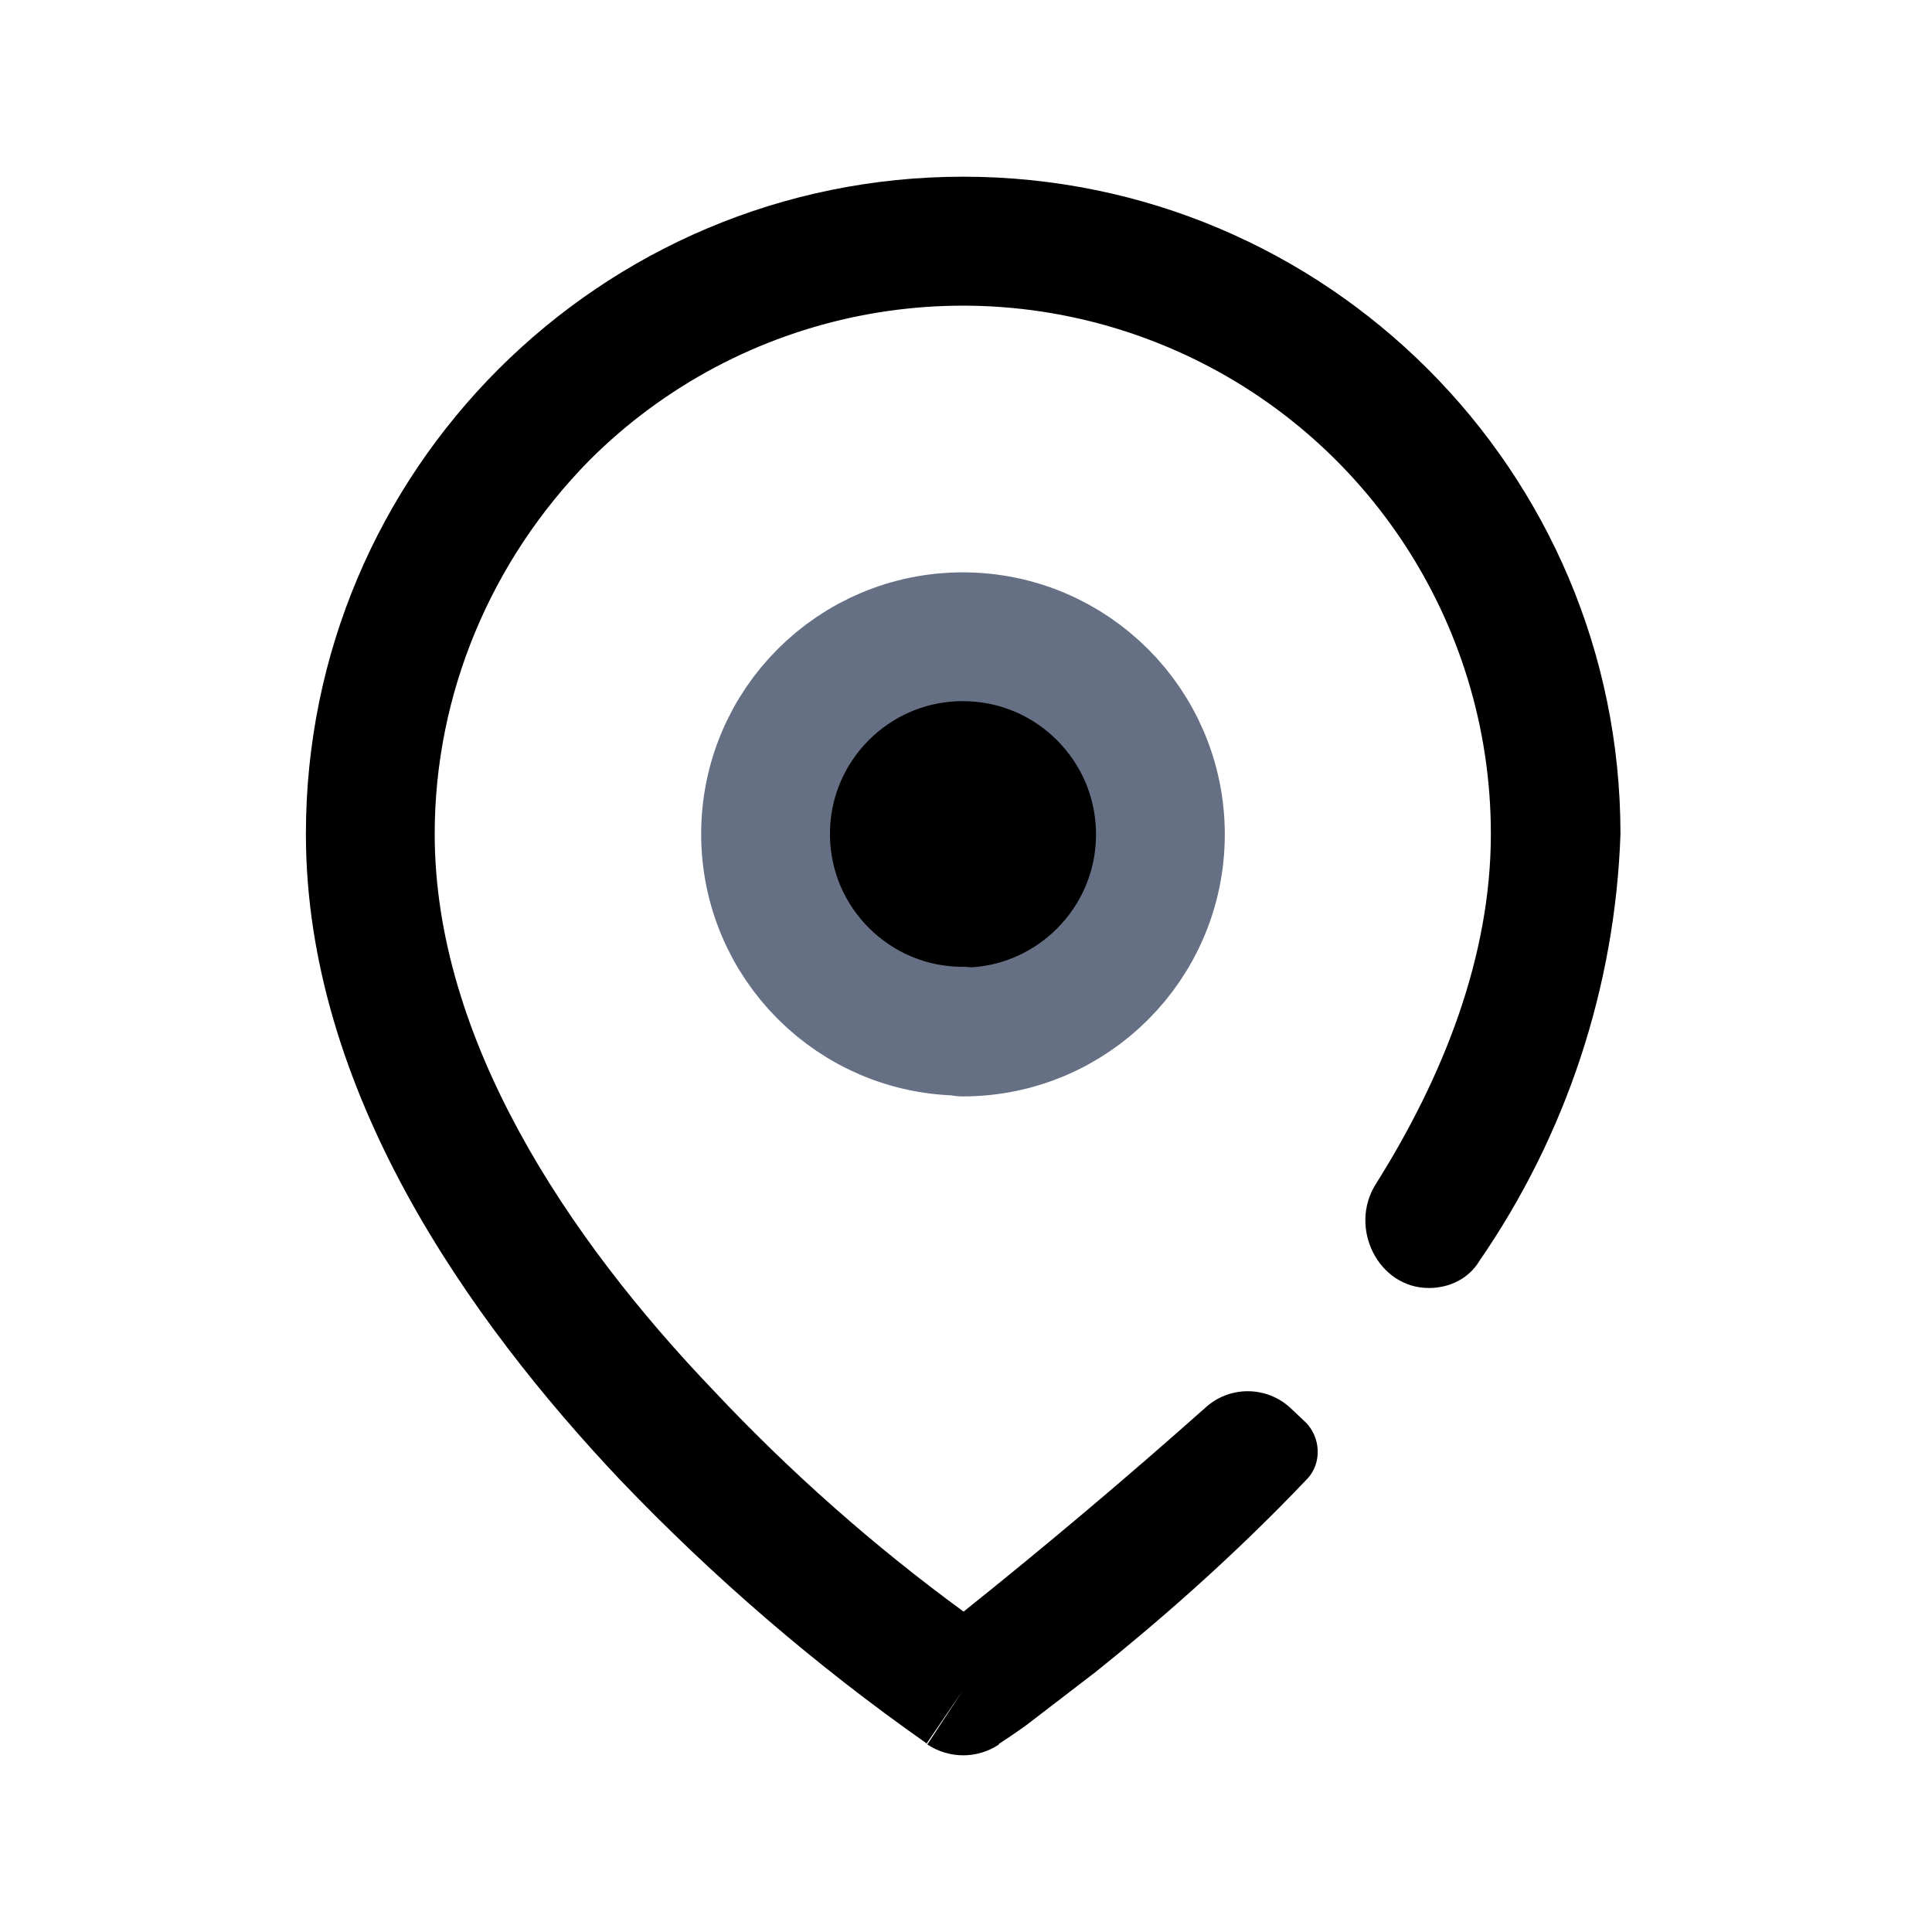
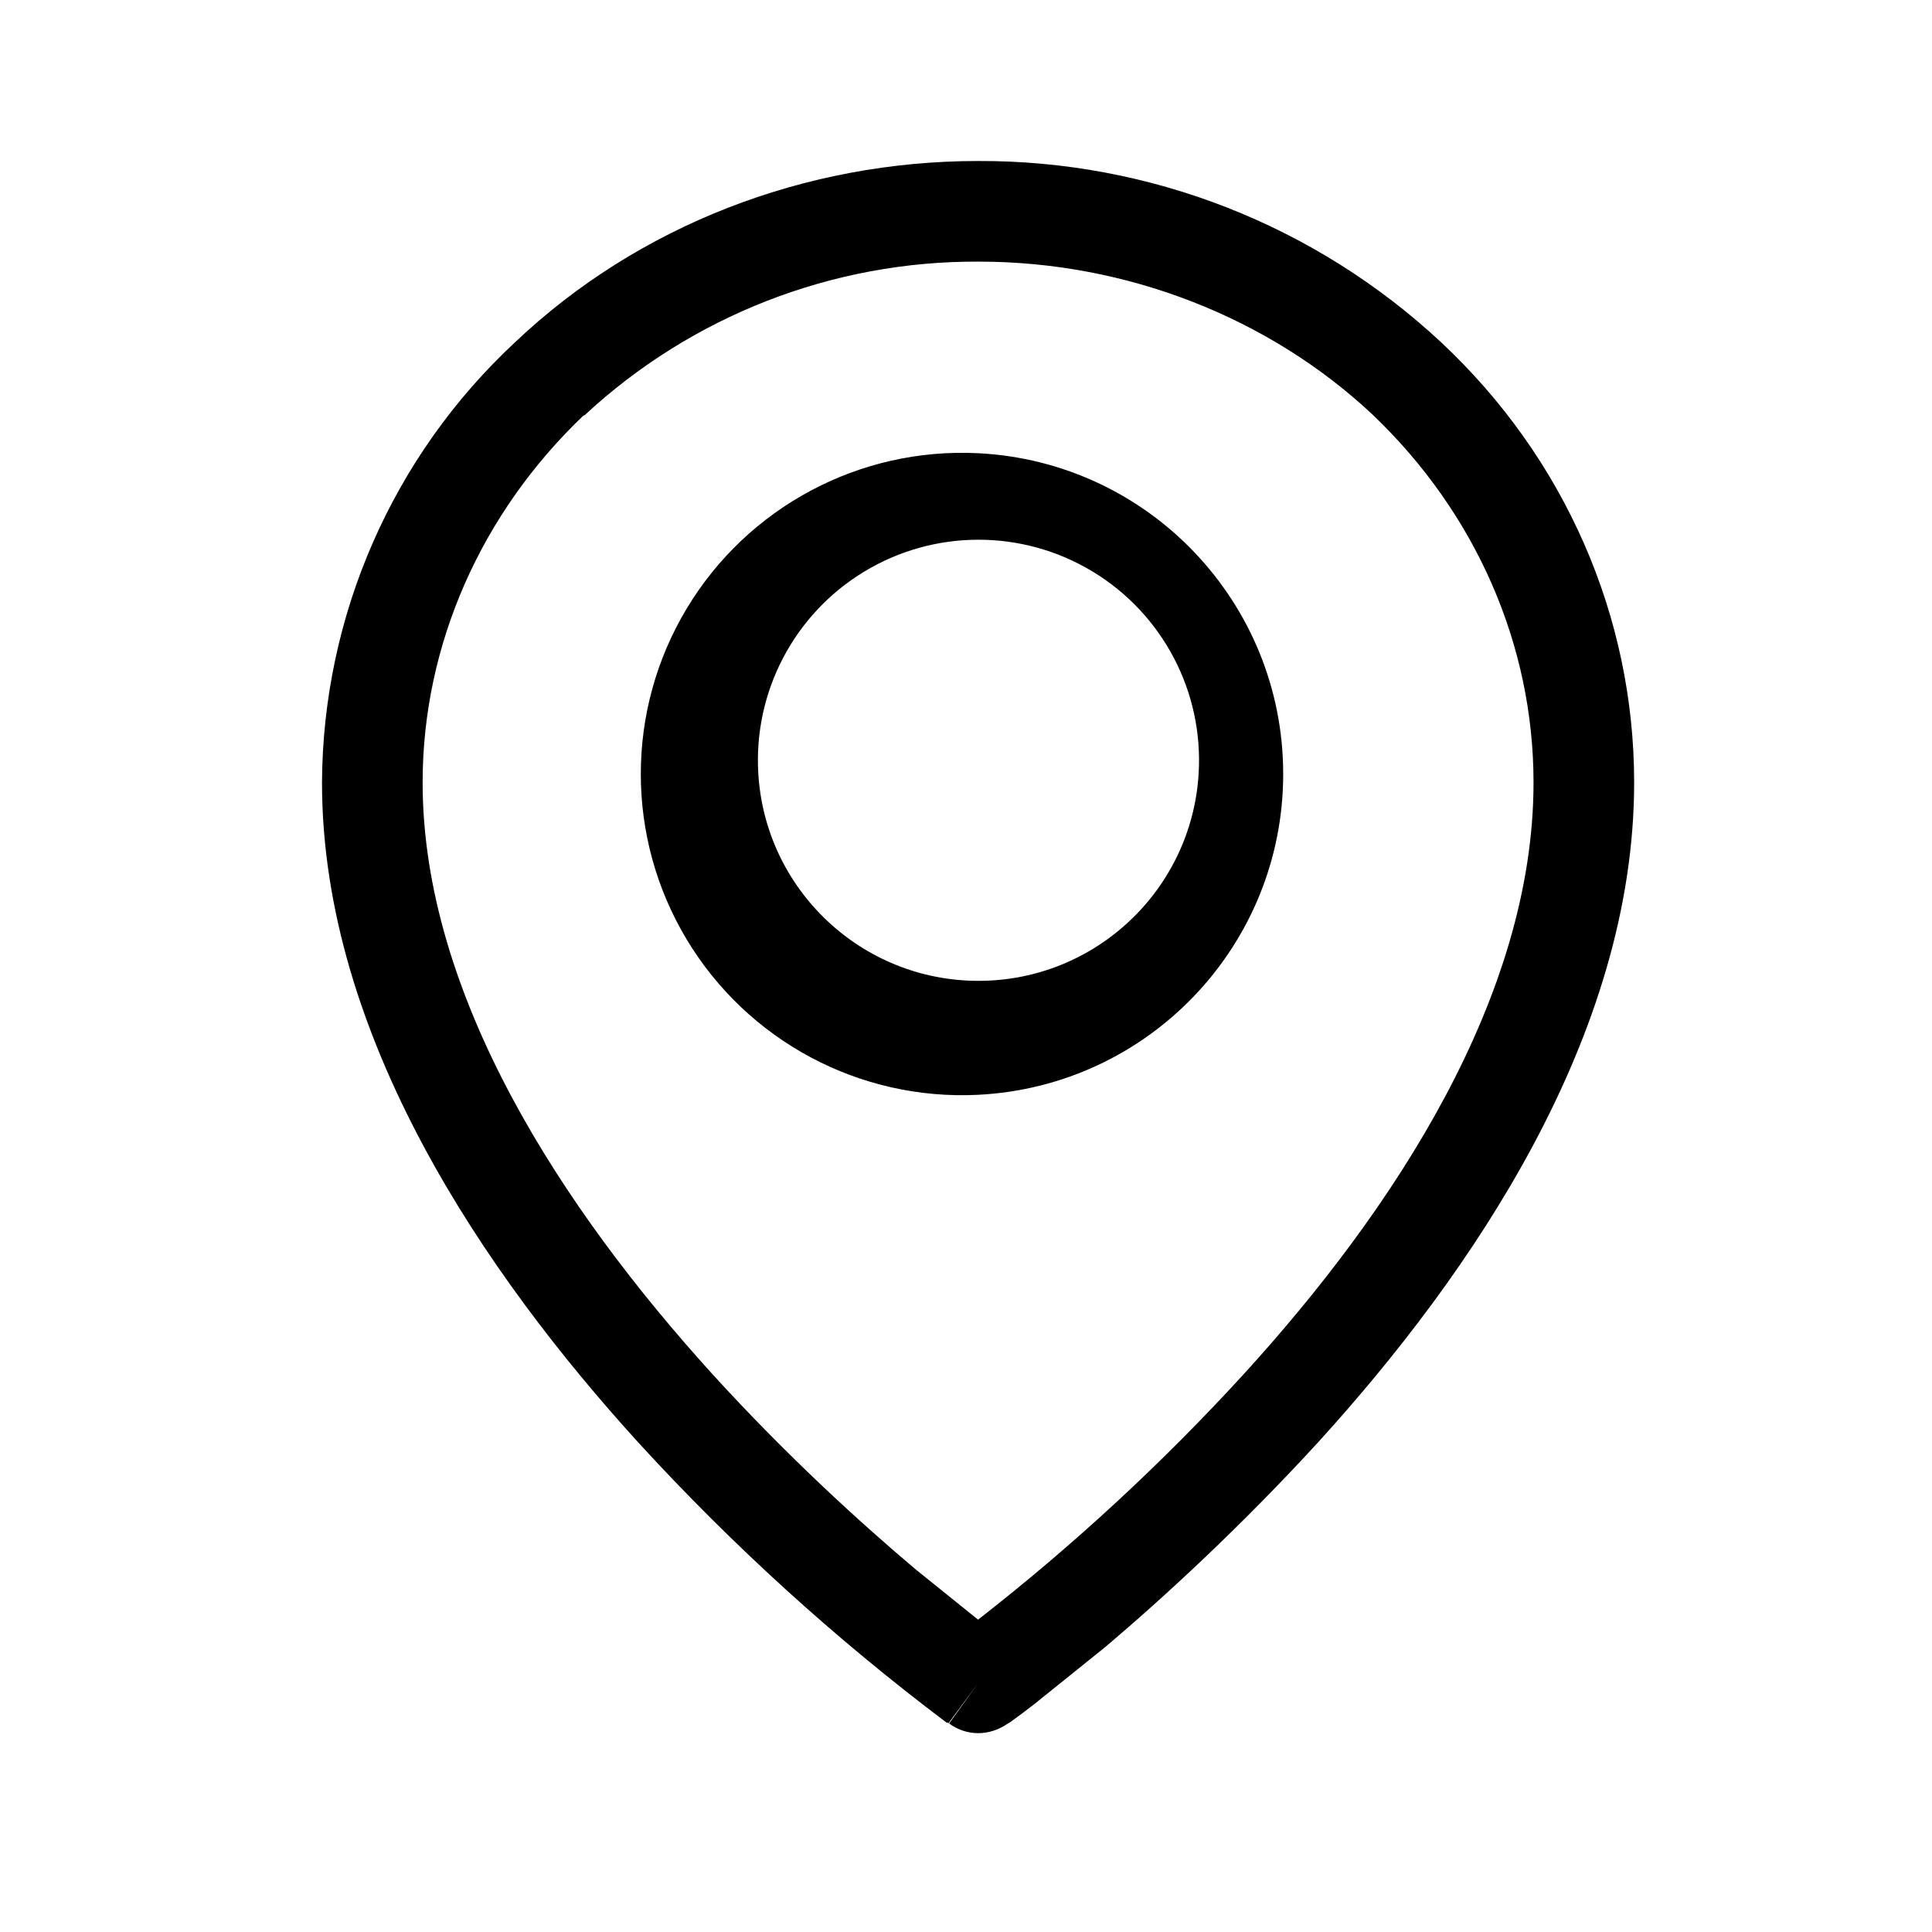
<svg xmlns="http://www.w3.org/2000/svg" viewBox="0 0 24 24" focusable="false">
-   <path d="M11.96 12.82a2.45 2.45 0 100-4.91 2.45 2.45 0 000 4.9z" stroke-linecap="round" stroke-linejoin="round" stroke-width="1.6" stroke="#667085" />
-   <path clip-rule="evenodd" d="M7.32 5.72a6.56 6.56 0 0111.2 4.64c0 1.51-.58 3-1.43 4.35-.34.54.03 1.29.66 1.29.26 0 .5-.12.63-.34a9.94 9.94 0 001.75-5.3 8.16 8.16 0 10-16.33 0c0 3.19 2.03 6.04 3.9 8.02a25.7 25.7 0 003.8 3.27l.01.01.45-.66-.44.67a.8.8 0 00.89 0l-.45-.67.45.67v-.01l.02-.01a8.63 8.63 0 00.32-.22l.86-.66c.71-.57 1.66-1.38 2.62-2.39.2-.2.18-.54-.03-.73l-.17-.16a.78.78 0 00-1.06 0 74.78 74.78 0 01-3 2.53 22.4 22.4 0 01-3.1-2.74C7.04 15.37 5.4 12.9 5.4 10.36c0-1.74.7-3.4 1.92-4.64z" fill-rule="evenodd" />
+   <path clip-rule="evenodd" d="M7.26 5.16a7.14 7.14 0 014.9-1.91c1.83 0 3.6.69 4.89 1.9 1.29 1.23 2 2.87 2 4.57 0 2.66-1.73 5.3-3.6 7.35a26.84 26.84 0 01-3.3 3.05l-.77-.62c-.7-.59-1.61-1.42-2.53-2.43-1.86-2.05-3.6-4.7-3.6-7.35 0-1.7.72-3.34 2-4.56zm5.26 16.25l-.37-.5.37.5.02-.01a8.35 8.35 0 00.32-.24l.87-.7c.72-.61 1.68-1.49 2.65-2.55 1.9-2.09 3.92-5.04 3.92-8.19 0-2.06-.86-4.03-2.4-5.47A8.39 8.39 0 0012.15 2C10 2 7.93 2.8 6.4 4.25A7.52 7.52 0 004 9.72c0 3.15 2.02 6.1 3.93 8.2a28.1 28.1 0 003.83 3.48h.02v.01l.37-.5-.36.5c.22.16.5.16.73 0zm-3.1-11.8a2.74 2.74 0 115.47 0 2.74 2.74 0 01-5.47 0zm2.73-3.98a3.99 3.99 0 100 7.97 3.99 3.99 0 000-7.97z" fill-rule="evenodd" />
</svg>
